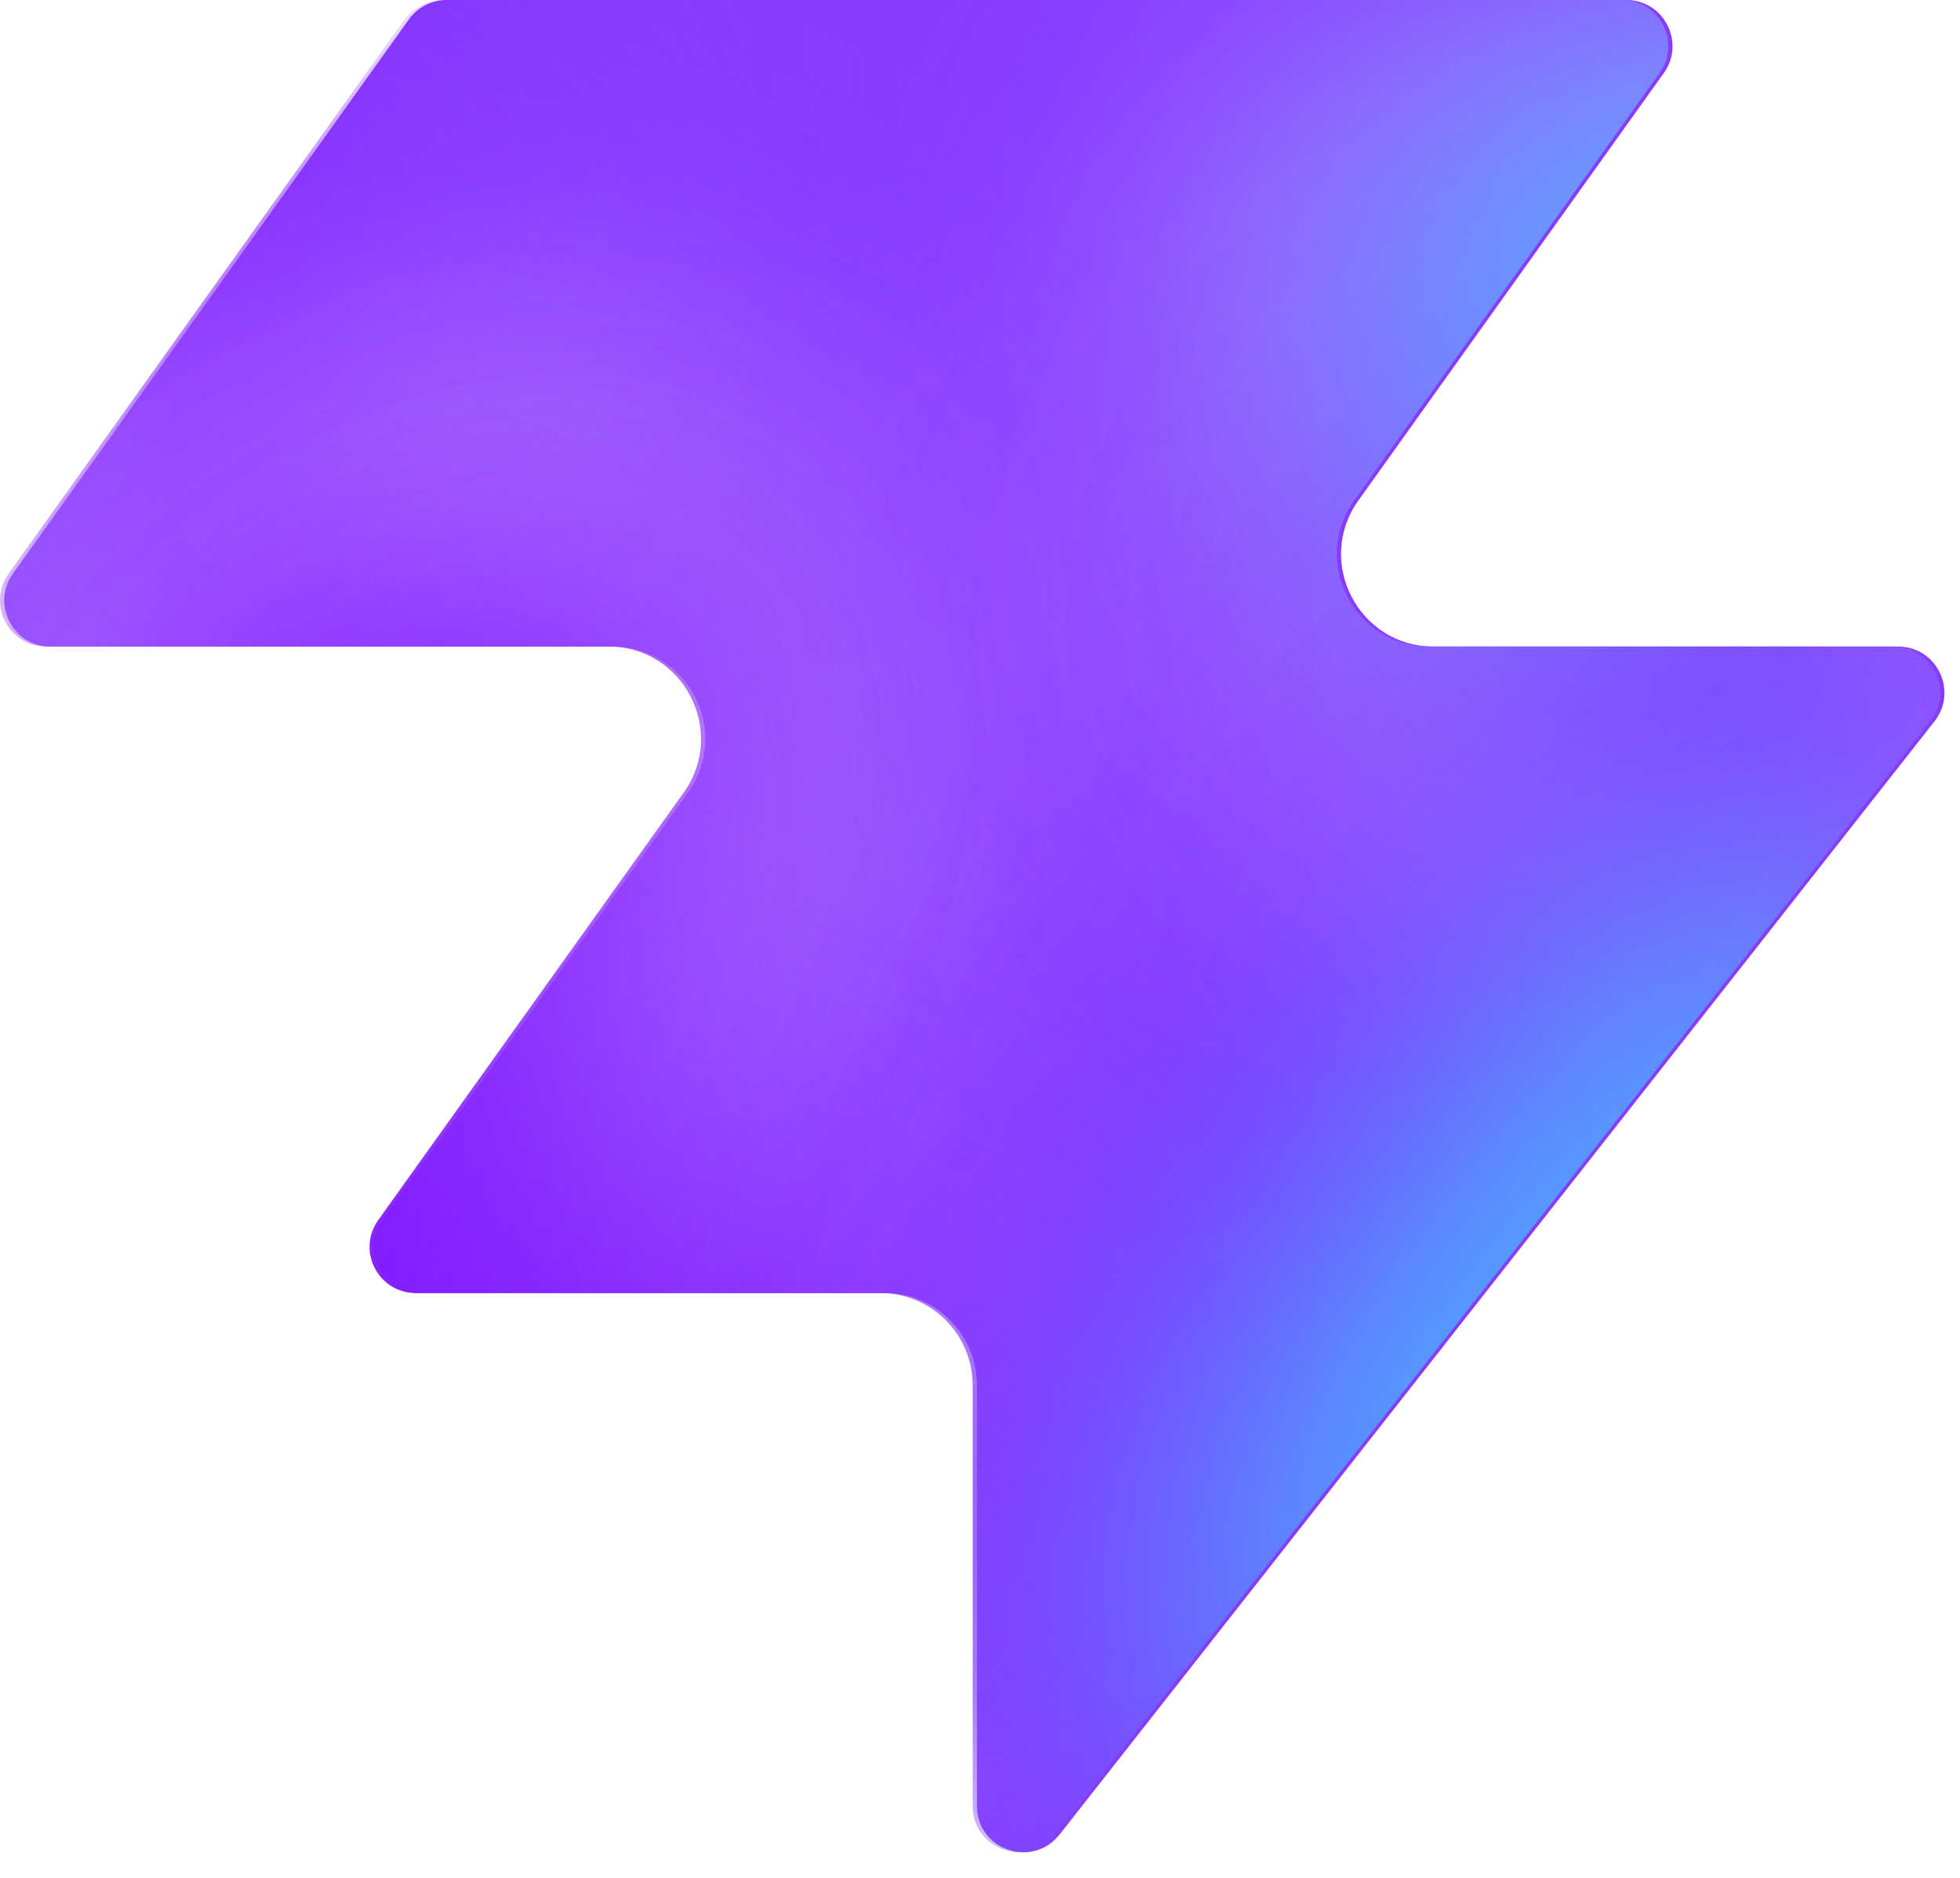
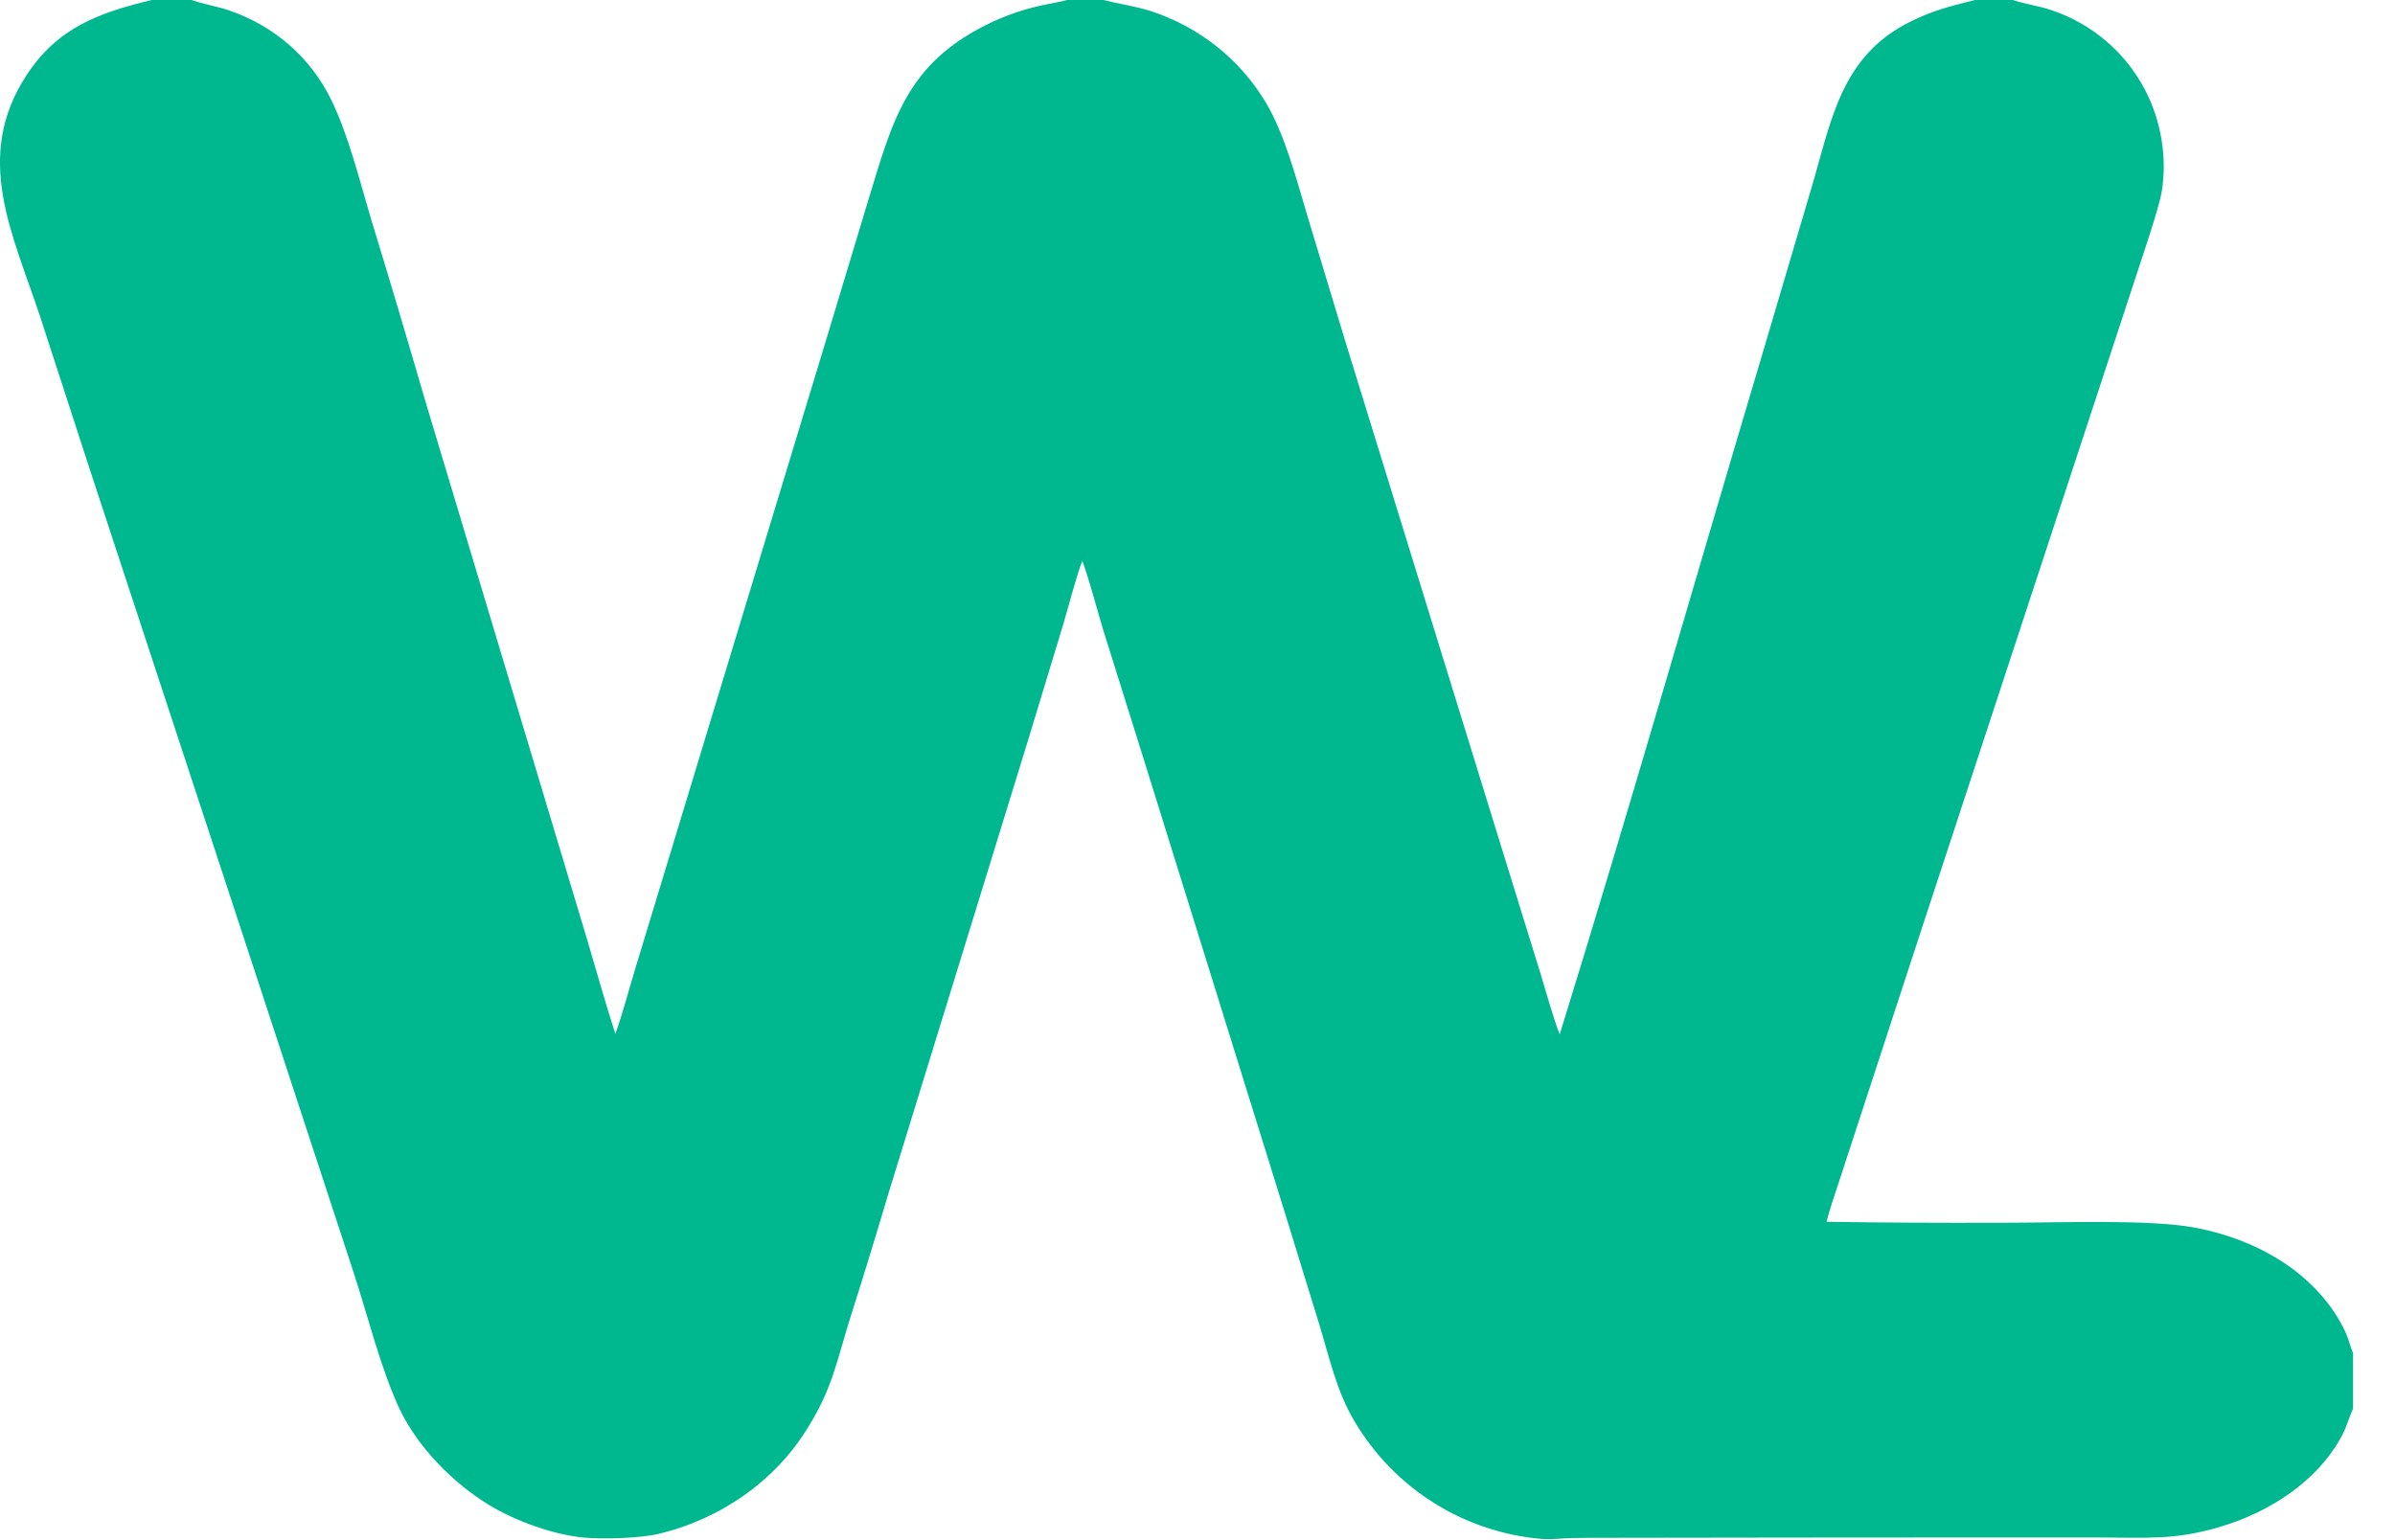
- <svg xmlns="http://www.w3.org/2000/svg" width="48" height="46" fill="none" viewBox="0 0 48 46">
-   <path fill="#863bff" d="M25.946 44.938c-.664.845-2.021.375-2.021-.698V33.937a2.26 2.26 0 0 0-2.262-2.262H10.287c-.92 0-1.456-1.04-.92-1.788l7.48-10.471c1.07-1.497 0-3.578-1.842-3.578H1.237c-.92 0-1.456-1.04-.92-1.788L10.013.474c.214-.297.556-.474.92-.474h28.894c.92 0 1.456 1.04.92 1.788l-7.48 10.471c-1.07 1.498 0 3.579 1.842 3.579h11.377c.943 0 1.473 1.088.89 1.83L25.947 44.94z" style="fill:#863bff;fill:color(display-p3 .525 .23 1);fill-opacity:1" />
-   <mask id="a" width="48" height="46" x="0" y="0" maskUnits="userSpaceOnUse" style="mask-type:alpha">
-     <path fill="#000" d="M25.842 44.938c-.664.844-2.021.375-2.021-.698V33.937a2.26 2.26 0 0 0-2.262-2.262H10.183c-.92 0-1.456-1.04-.92-1.788l7.48-10.471c1.07-1.498 0-3.579-1.842-3.579H1.133c-.92 0-1.456-1.04-.92-1.787L9.91.473c.214-.297.556-.474.92-.474h28.894c.92 0 1.456 1.04.92 1.788l-7.48 10.471c-1.07 1.498 0 3.578 1.842 3.578h11.377c.943 0 1.473 1.088.89 1.832L25.843 44.94z" style="fill:#000;fill-opacity:1" />
-   </mask>
-   <g mask="url(#a)">
-     <g filter="url(#b)">
-       <ellipse cx="5.508" cy="14.704" fill="#ede6ff" rx="5.508" ry="14.704" style="fill:#ede6ff;fill:color(display-p3 .927 .903 1);fill-opacity:1" transform="matrix(.00324 1 1 -.00324 -4.47 31.516)" />
-     </g>
-     <g filter="url(#c)">
-       <ellipse cx="10.399" cy="29.851" fill="#ede6ff" rx="10.399" ry="29.851" style="fill:#ede6ff;fill:color(display-p3 .927 .903 1);fill-opacity:1" transform="matrix(.00324 1 1 -.00324 -39.328 7.883)" />
-     </g>
-     <g filter="url(#d)">
-       <ellipse cx="5.508" cy="30.487" fill="#7e14ff" rx="5.508" ry="30.487" style="fill:#7e14ff;fill:color(display-p3 .492 .077 1);fill-opacity:1" transform="rotate(89.814 -25.913 -14.639)scale(1 -1)" />
-     </g>
-     <g filter="url(#e)">
-       <ellipse cx="5.508" cy="30.599" fill="#7e14ff" rx="5.508" ry="30.599" style="fill:#7e14ff;fill:color(display-p3 .492 .077 1);fill-opacity:1" transform="rotate(89.814 -32.644 -3.334)scale(1 -1)" />
-     </g>
-     <g filter="url(#f)">
-       <ellipse cx="5.508" cy="30.599" fill="#7e14ff" rx="5.508" ry="30.599" style="fill:#7e14ff;fill:color(display-p3 .492 .077 1);fill-opacity:1" transform="matrix(.00324 1 1 -.00324 -34.34 30.47)" />
-     </g>
-     <g filter="url(#g)">
-       <ellipse cx="14.072" cy="22.078" fill="#ede6ff" rx="14.072" ry="22.078" style="fill:#ede6ff;fill:color(display-p3 .927 .903 1);fill-opacity:1" transform="rotate(93.35 24.506 48.493)scale(-1 1)" />
-     </g>
-     <g filter="url(#h)">
-       <ellipse cx="3.47" cy="21.501" fill="#7e14ff" rx="3.47" ry="21.501" style="fill:#7e14ff;fill:color(display-p3 .492 .077 1);fill-opacity:1" transform="rotate(89.009 28.708 47.59)scale(-1 1)" />
-     </g>
-     <g filter="url(#i)">
-       <ellipse cx="3.47" cy="21.501" fill="#7e14ff" rx="3.47" ry="21.501" style="fill:#7e14ff;fill:color(display-p3 .492 .077 1);fill-opacity:1" transform="rotate(89.009 28.708 47.59)scale(-1 1)" />
-     </g>
-     <g filter="url(#j)">
-       <ellipse cx=".387" cy="8.972" fill="#7e14ff" rx="4.407" ry="29.108" style="fill:#7e14ff;fill:color(display-p3 .492 .077 1);fill-opacity:1" transform="rotate(39.51 .387 8.972)" />
-     </g>
-     <g filter="url(#k)">
-       <ellipse cx="47.523" cy="-6.092" fill="#7e14ff" rx="4.407" ry="29.108" style="fill:#7e14ff;fill:color(display-p3 .492 .077 1);fill-opacity:1" transform="rotate(37.892 47.523 -6.092)" />
-     </g>
-     <g filter="url(#l)">
-       <ellipse cx="41.412" cy="6.333" fill="#47bfff" rx="5.971" ry="9.665" style="fill:#47bfff;fill:color(display-p3 .28 .748 1);fill-opacity:1" transform="rotate(37.892 41.412 6.333)" />
-     </g>
-     <g filter="url(#m)">
-       <ellipse cx="-1.879" cy="38.332" fill="#7e14ff" rx="4.407" ry="29.108" style="fill:#7e14ff;fill:color(display-p3 .492 .077 1);fill-opacity:1" transform="rotate(37.892 -1.88 38.332)" />
-     </g>
-     <g filter="url(#n)">
-       <ellipse cx="-1.879" cy="38.332" fill="#7e14ff" rx="4.407" ry="29.108" style="fill:#7e14ff;fill:color(display-p3 .492 .077 1);fill-opacity:1" transform="rotate(37.892 -1.88 38.332)" />
-     </g>
-     <g filter="url(#o)">
-       <ellipse cx="35.651" cy="29.907" fill="#7e14ff" rx="4.407" ry="29.108" style="fill:#7e14ff;fill:color(display-p3 .492 .077 1);fill-opacity:1" transform="rotate(37.892 35.651 29.907)" />
-     </g>
-     <g filter="url(#p)">
-       <ellipse cx="38.418" cy="32.4" fill="#47bfff" rx="5.971" ry="15.297" style="fill:#47bfff;fill:color(display-p3 .28 .748 1);fill-opacity:1" transform="rotate(37.892 38.418 32.4)" />
-     </g>
-   </g>
-   <defs>
-     <filter id="b" width="60.045" height="41.654" x="-19.77" y="16.149" color-interpolation-filters="sRGB" filterUnits="userSpaceOnUse">
-       <feFlood flood-opacity="0" result="BackgroundImageFix" />
-       <feBlend in="SourceGraphic" in2="BackgroundImageFix" result="shape" />
-       <feGaussianBlur result="effect1_foregroundBlur_2002_17158" stdDeviation="7.659" />
-     </filter>
-     <filter id="c" width="90.34" height="51.437" x="-54.613" y="-7.533" color-interpolation-filters="sRGB" filterUnits="userSpaceOnUse">
-       <feFlood flood-opacity="0" result="BackgroundImageFix" />
-       <feBlend in="SourceGraphic" in2="BackgroundImageFix" result="shape" />
-       <feGaussianBlur result="effect1_foregroundBlur_2002_17158" stdDeviation="7.659" />
-     </filter>
-     <filter id="d" width="79.355" height="29.4" x="-49.64" y="2.03" color-interpolation-filters="sRGB" filterUnits="userSpaceOnUse">
-       <feFlood flood-opacity="0" result="BackgroundImageFix" />
-       <feBlend in="SourceGraphic" in2="BackgroundImageFix" result="shape" />
-       <feGaussianBlur result="effect1_foregroundBlur_2002_17158" stdDeviation="4.596" />
-     </filter>
-     <filter id="e" width="79.579" height="29.4" x="-45.045" y="20.029" color-interpolation-filters="sRGB" filterUnits="userSpaceOnUse">
-       <feFlood flood-opacity="0" result="BackgroundImageFix" />
-       <feBlend in="SourceGraphic" in2="BackgroundImageFix" result="shape" />
-       <feGaussianBlur result="effect1_foregroundBlur_2002_17158" stdDeviation="4.596" />
-     </filter>
-     <filter id="f" width="79.579" height="29.4" x="-43.513" y="21.178" color-interpolation-filters="sRGB" filterUnits="userSpaceOnUse">
-       <feFlood flood-opacity="0" result="BackgroundImageFix" />
-       <feBlend in="SourceGraphic" in2="BackgroundImageFix" result="shape" />
-       <feGaussianBlur result="effect1_foregroundBlur_2002_17158" stdDeviation="4.596" />
-     </filter>
-     <filter id="g" width="74.749" height="58.852" x="15.756" y="-17.901" color-interpolation-filters="sRGB" filterUnits="userSpaceOnUse">
-       <feFlood flood-opacity="0" result="BackgroundImageFix" />
-       <feBlend in="SourceGraphic" in2="BackgroundImageFix" result="shape" />
-       <feGaussianBlur result="effect1_foregroundBlur_2002_17158" stdDeviation="7.659" />
-     </filter>
-     <filter id="h" width="61.377" height="25.362" x="23.548" y="2.284" color-interpolation-filters="sRGB" filterUnits="userSpaceOnUse">
-       <feFlood flood-opacity="0" result="BackgroundImageFix" />
-       <feBlend in="SourceGraphic" in2="BackgroundImageFix" result="shape" />
-       <feGaussianBlur result="effect1_foregroundBlur_2002_17158" stdDeviation="4.596" />
-     </filter>
-     <filter id="i" width="61.377" height="25.362" x="23.548" y="2.284" color-interpolation-filters="sRGB" filterUnits="userSpaceOnUse">
-       <feFlood flood-opacity="0" result="BackgroundImageFix" />
-       <feBlend in="SourceGraphic" in2="BackgroundImageFix" result="shape" />
-       <feGaussianBlur result="effect1_foregroundBlur_2002_17158" stdDeviation="4.596" />
-     </filter>
-     <filter id="j" width="56.045" height="63.649" x="-27.636" y="-22.853" color-interpolation-filters="sRGB" filterUnits="userSpaceOnUse">
-       <feFlood flood-opacity="0" result="BackgroundImageFix" />
-       <feBlend in="SourceGraphic" in2="BackgroundImageFix" result="shape" />
-       <feGaussianBlur result="effect1_foregroundBlur_2002_17158" stdDeviation="4.596" />
-     </filter>
-     <filter id="k" width="54.814" height="64.646" x="20.116" y="-38.415" color-interpolation-filters="sRGB" filterUnits="userSpaceOnUse">
-       <feFlood flood-opacity="0" result="BackgroundImageFix" />
-       <feBlend in="SourceGraphic" in2="BackgroundImageFix" result="shape" />
-       <feGaussianBlur result="effect1_foregroundBlur_2002_17158" stdDeviation="4.596" />
-     </filter>
-     <filter id="l" width="33.541" height="35.313" x="24.641" y="-11.323" color-interpolation-filters="sRGB" filterUnits="userSpaceOnUse">
-       <feFlood flood-opacity="0" result="BackgroundImageFix" />
-       <feBlend in="SourceGraphic" in2="BackgroundImageFix" result="shape" />
-       <feGaussianBlur result="effect1_foregroundBlur_2002_17158" stdDeviation="4.596" />
-     </filter>
-     <filter id="m" width="54.814" height="64.646" x="-29.286" y="6.009" color-interpolation-filters="sRGB" filterUnits="userSpaceOnUse">
-       <feFlood flood-opacity="0" result="BackgroundImageFix" />
-       <feBlend in="SourceGraphic" in2="BackgroundImageFix" result="shape" />
-       <feGaussianBlur result="effect1_foregroundBlur_2002_17158" stdDeviation="4.596" />
-     </filter>
-     <filter id="n" width="54.814" height="64.646" x="-29.286" y="6.009" color-interpolation-filters="sRGB" filterUnits="userSpaceOnUse">
-       <feFlood flood-opacity="0" result="BackgroundImageFix" />
-       <feBlend in="SourceGraphic" in2="BackgroundImageFix" result="shape" />
-       <feGaussianBlur result="effect1_foregroundBlur_2002_17158" stdDeviation="4.596" />
-     </filter>
-     <filter id="o" width="54.814" height="64.646" x="8.244" y="-2.416" color-interpolation-filters="sRGB" filterUnits="userSpaceOnUse">
-       <feFlood flood-opacity="0" result="BackgroundImageFix" />
-       <feBlend in="SourceGraphic" in2="BackgroundImageFix" result="shape" />
-       <feGaussianBlur result="effect1_foregroundBlur_2002_17158" stdDeviation="4.596" />
-     </filter>
-     <filter id="p" width="39.409" height="43.623" x="18.713" y="10.588" color-interpolation-filters="sRGB" filterUnits="userSpaceOnUse">
-       <feFlood flood-opacity="0" result="BackgroundImageFix" />
-       <feBlend in="SourceGraphic" in2="BackgroundImageFix" result="shape" />
-       <feGaussianBlur result="effect1_foregroundBlur_2002_17158" stdDeviation="4.596" />
-     </filter>
-   </defs>
+ <svg xmlns="http://www.w3.org/2000/svg" width="56" height="36" viewBox="0 0 56 36" fill="none">
+   <path d="M3.55 0H4.479L4.508 0.01C4.786 0.104 5.069 0.145 5.358 0.244C6.41 0.603 7.263 1.343 7.749 2.343C8.148 3.163 8.413 4.238 8.679 5.132C9.104 6.522 9.519 7.914 9.924 9.309L12.623 18.296L13.733 21.991C13.948 22.714 14.157 23.466 14.388 24.182C14.558 23.712 14.725 23.076 14.876 22.582L15.984 18.934L19.262 8.13L20.276 4.769C20.872 2.823 21.177 1.461 23.208 0.51C23.582 0.338 23.974 0.207 24.377 0.121C24.53 0.087 24.814 0.041 24.948 0H25.802C26.176 0.095 26.528 0.14 26.9 0.257C28.03 0.621 28.988 1.381 29.597 2.396C30.053 3.158 30.333 4.268 30.596 5.137L31.477 8.052L35.059 19.663L36.003 22.715C36.126 23.114 36.322 23.824 36.469 24.193C38.1 18.933 39.621 13.599 41.196 8.319L42.348 4.421C42.823 2.815 43.041 1.308 44.672 0.505C45.23 0.231 45.584 0.15 46.181 0H47.067L47.096 0.01C47.374 0.1 47.661 0.135 47.945 0.23C48.909 0.546 49.708 1.228 50.169 2.129C50.531 2.832 50.671 3.67 50.55 4.454C50.502 4.763 50.275 5.451 50.173 5.765L44.972 21.604L43.462 26.224L42.981 27.697C42.899 27.949 42.766 28.328 42.708 28.577C44.123 28.597 45.112 28.604 47.019 28.598C48.171 28.597 50.256 28.517 51.302 28.71C52.189 28.874 52.996 29.217 53.636 29.7C54.191 30.124 54.61 30.636 54.86 31.197C54.926 31.349 54.958 31.509 55.019 31.648V32.949C54.893 33.232 54.872 33.393 54.696 33.694C54.155 34.621 53.139 35.351 51.87 35.724C50.817 36.028 50.176 35.96 49.09 35.96L46.633 35.959L41.986 35.962L37.605 35.968C37.326 35.968 37.052 35.967 36.772 35.973C36.53 35.976 36.273 36.015 36.032 35.993C34.212 35.831 32.603 34.812 31.673 33.248C31.253 32.543 31.087 31.763 30.851 30.989L30.068 28.446L26.78 17.877L25.797 14.74C25.659 14.289 25.464 13.531 25.306 13.12C25.186 13.415 24.972 14.226 24.87 14.573L24.029 17.343L20.765 27.942C20.48 28.907 20.184 29.869 19.879 30.828C19.57 31.816 19.468 32.454 18.908 33.361C18.143 34.636 16.838 35.536 15.392 35.878C14.977 35.976 14.107 36.004 13.661 35.964C12.948 35.9 12.05 35.574 11.438 35.202C10.592 34.687 9.779 33.861 9.346 32.963C8.886 31.972 8.601 30.77 8.256 29.726L5.861 22.423L2.09 10.949L0.929 7.377C0.289 5.456 -0.62 3.679 0.606 1.78C1.335 0.65 2.304 0.299 3.55 0Z" fill="#00B890" />
</svg>
